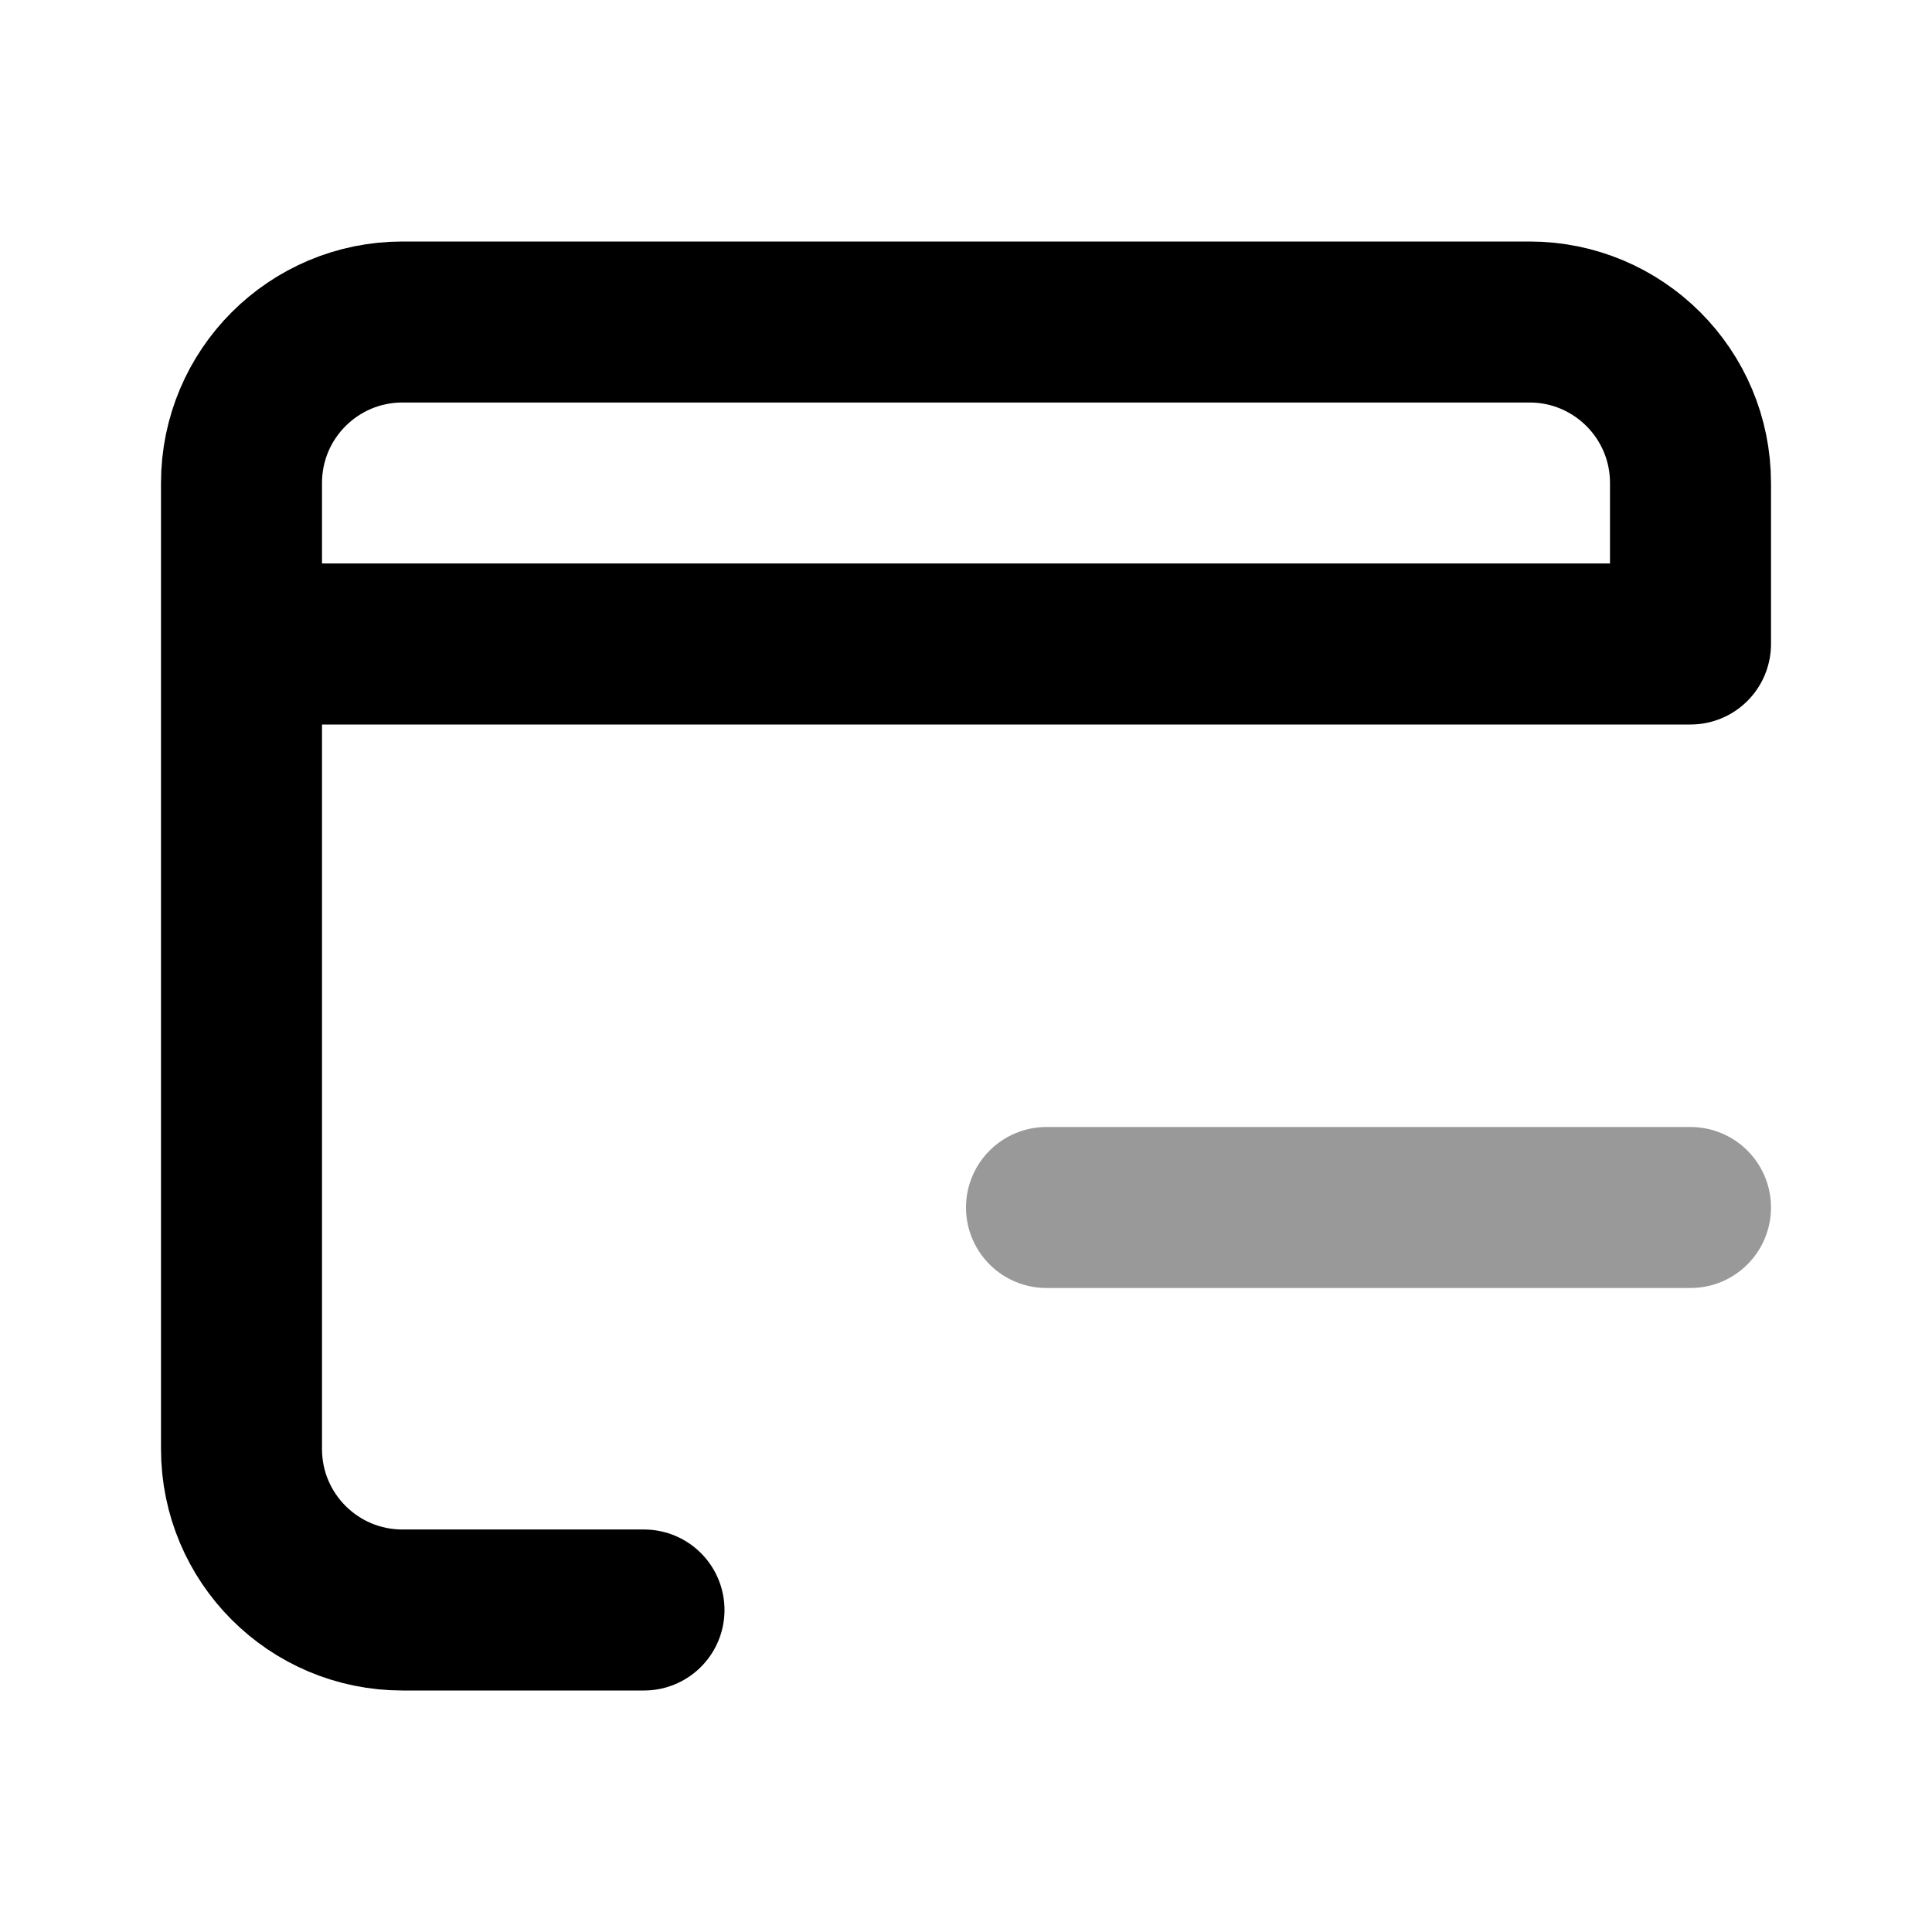
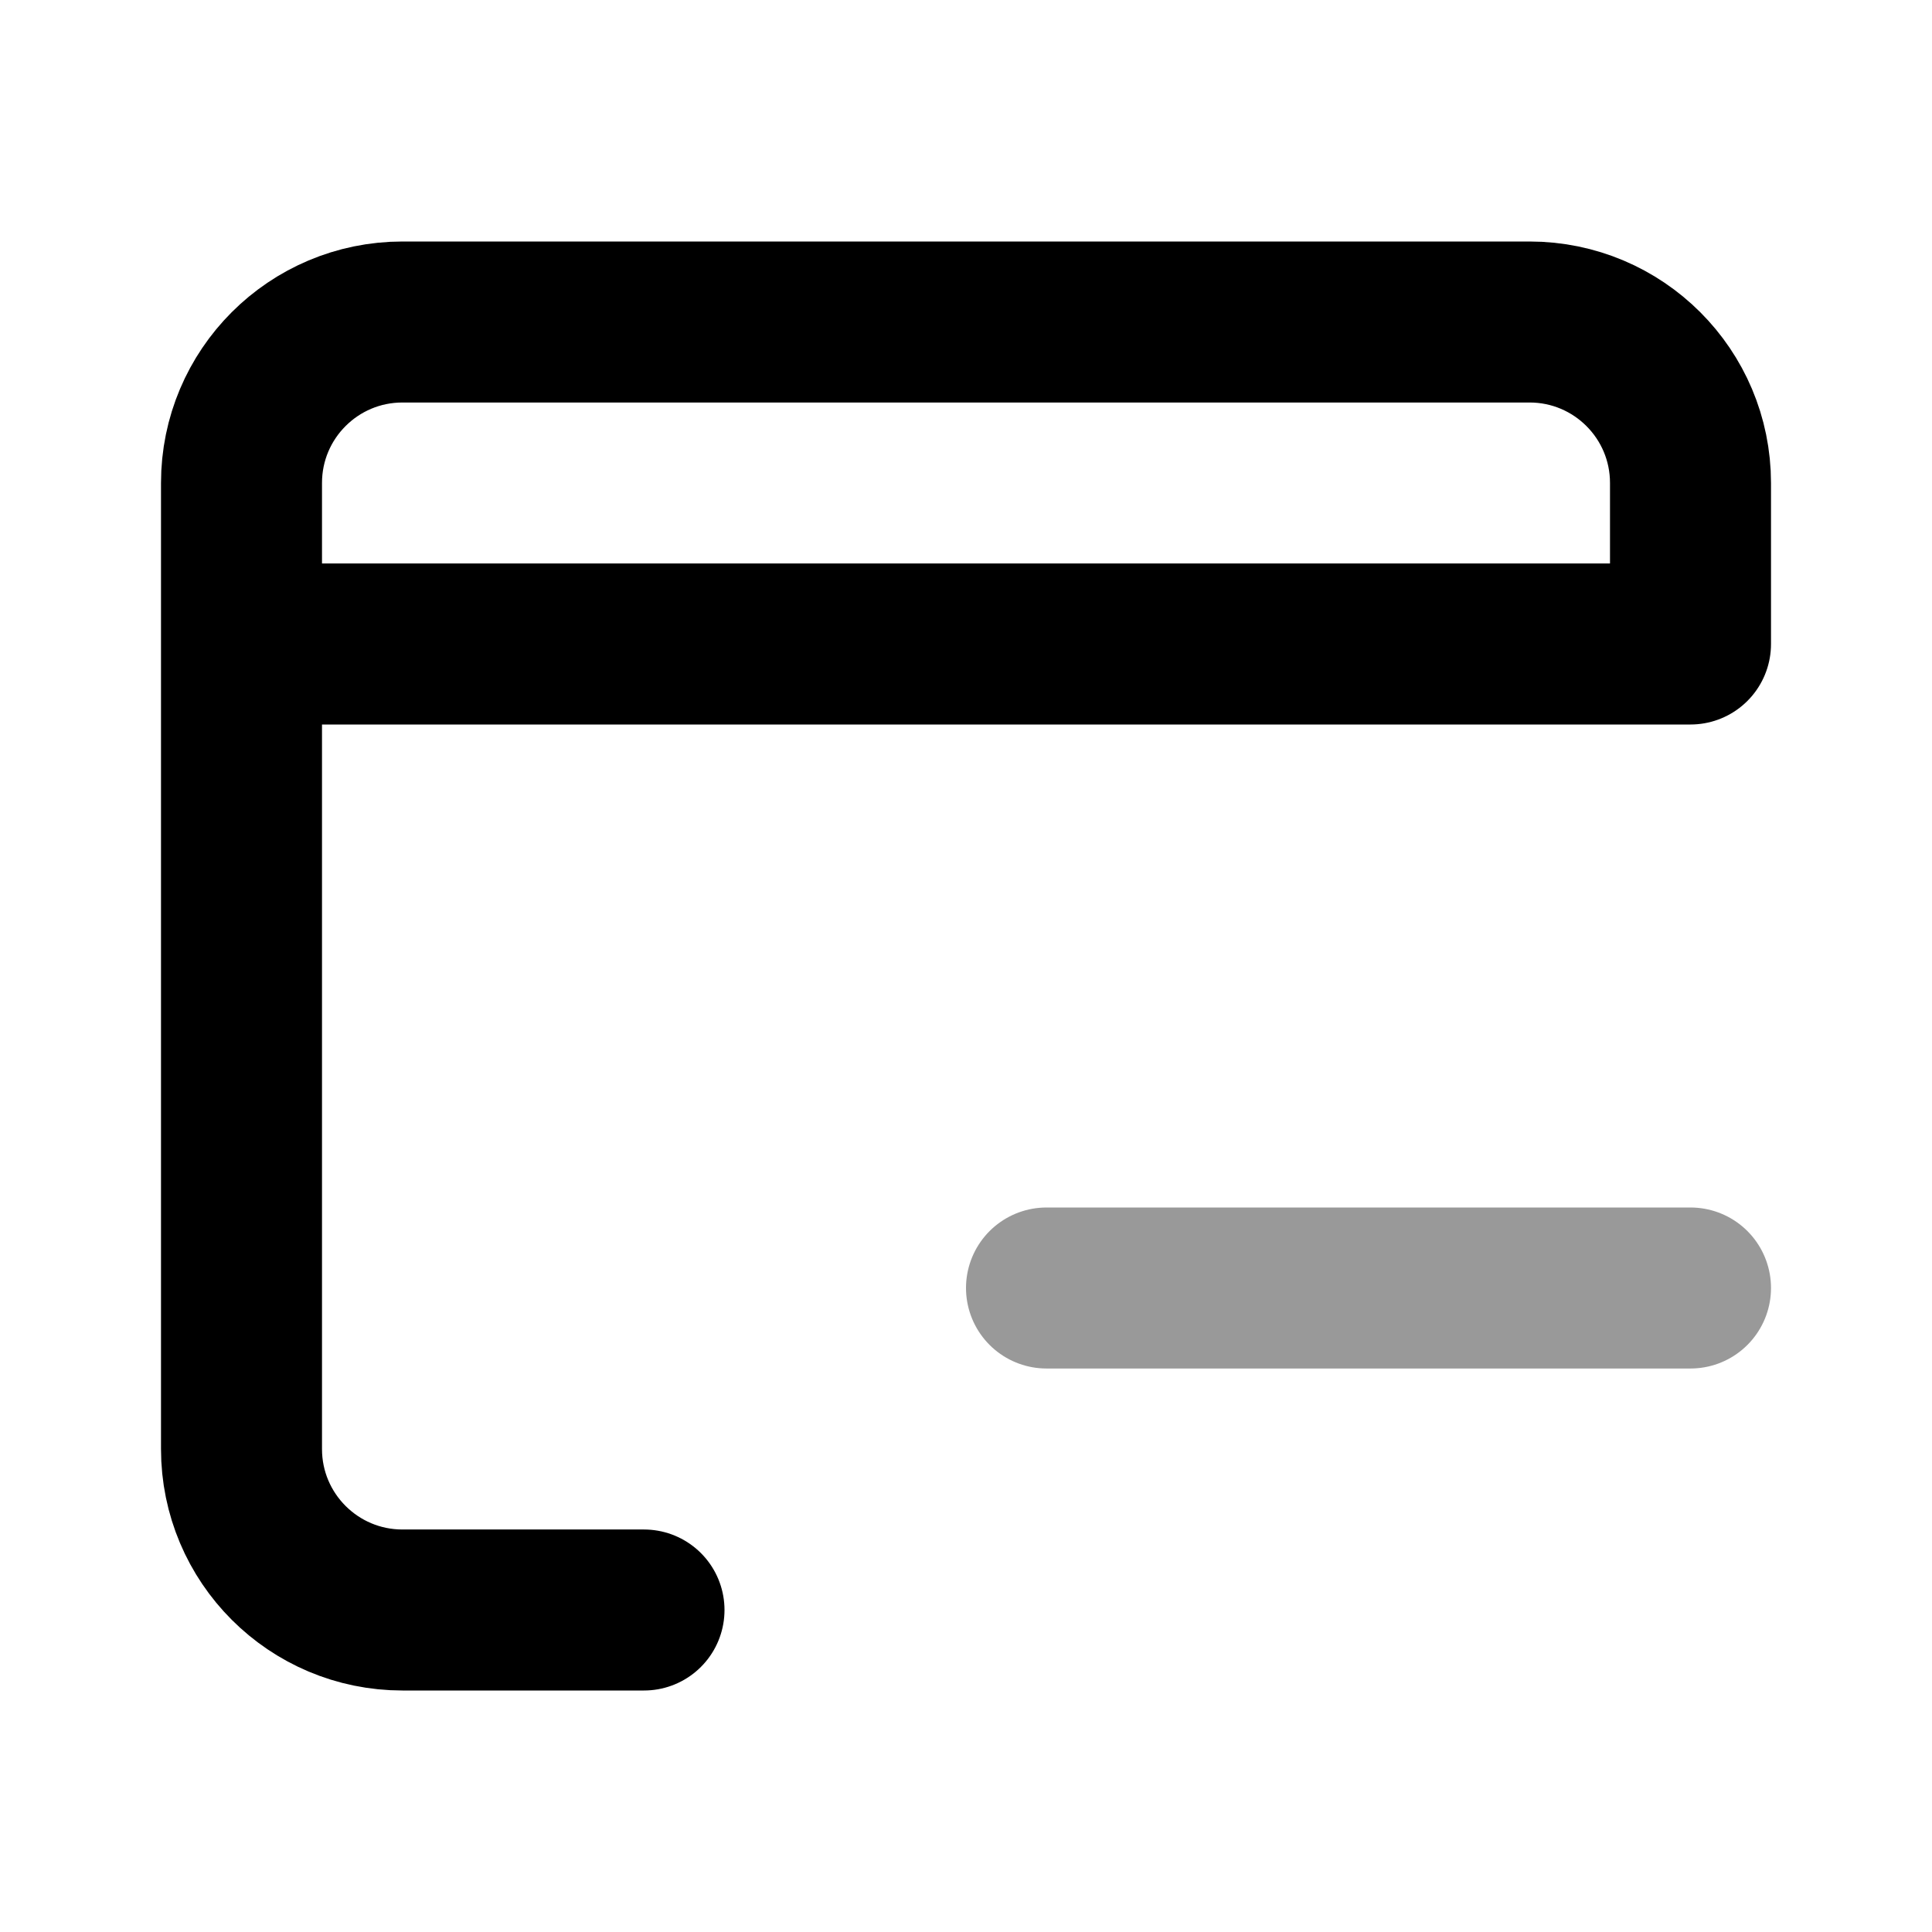
<svg xmlns="http://www.w3.org/2000/svg" width="24" height="24" viewBox="0 0 24 24" fill="none">
-   <path d="M13 15H21" stroke="currentColor" stroke-width="2" stroke-linecap="round" stroke-linejoin="round" stroke-opacity="0.4" />
+   <path d="M13 16H21" stroke="currentColor" stroke-width="2" stroke-linecap="round" stroke-linejoin="round" stroke-opacity="0.4" />
  <path d="M3 8V6C3 4.895 3.895 4 5 4H19C20.105 4 21 4.895 21 6V8M8 20H5C3.895 20 3 19.105 3 18V8M3 8H21" stroke="currentColor" stroke-width="2" stroke-linecap="round" stroke-linejoin="round" />
</svg>
